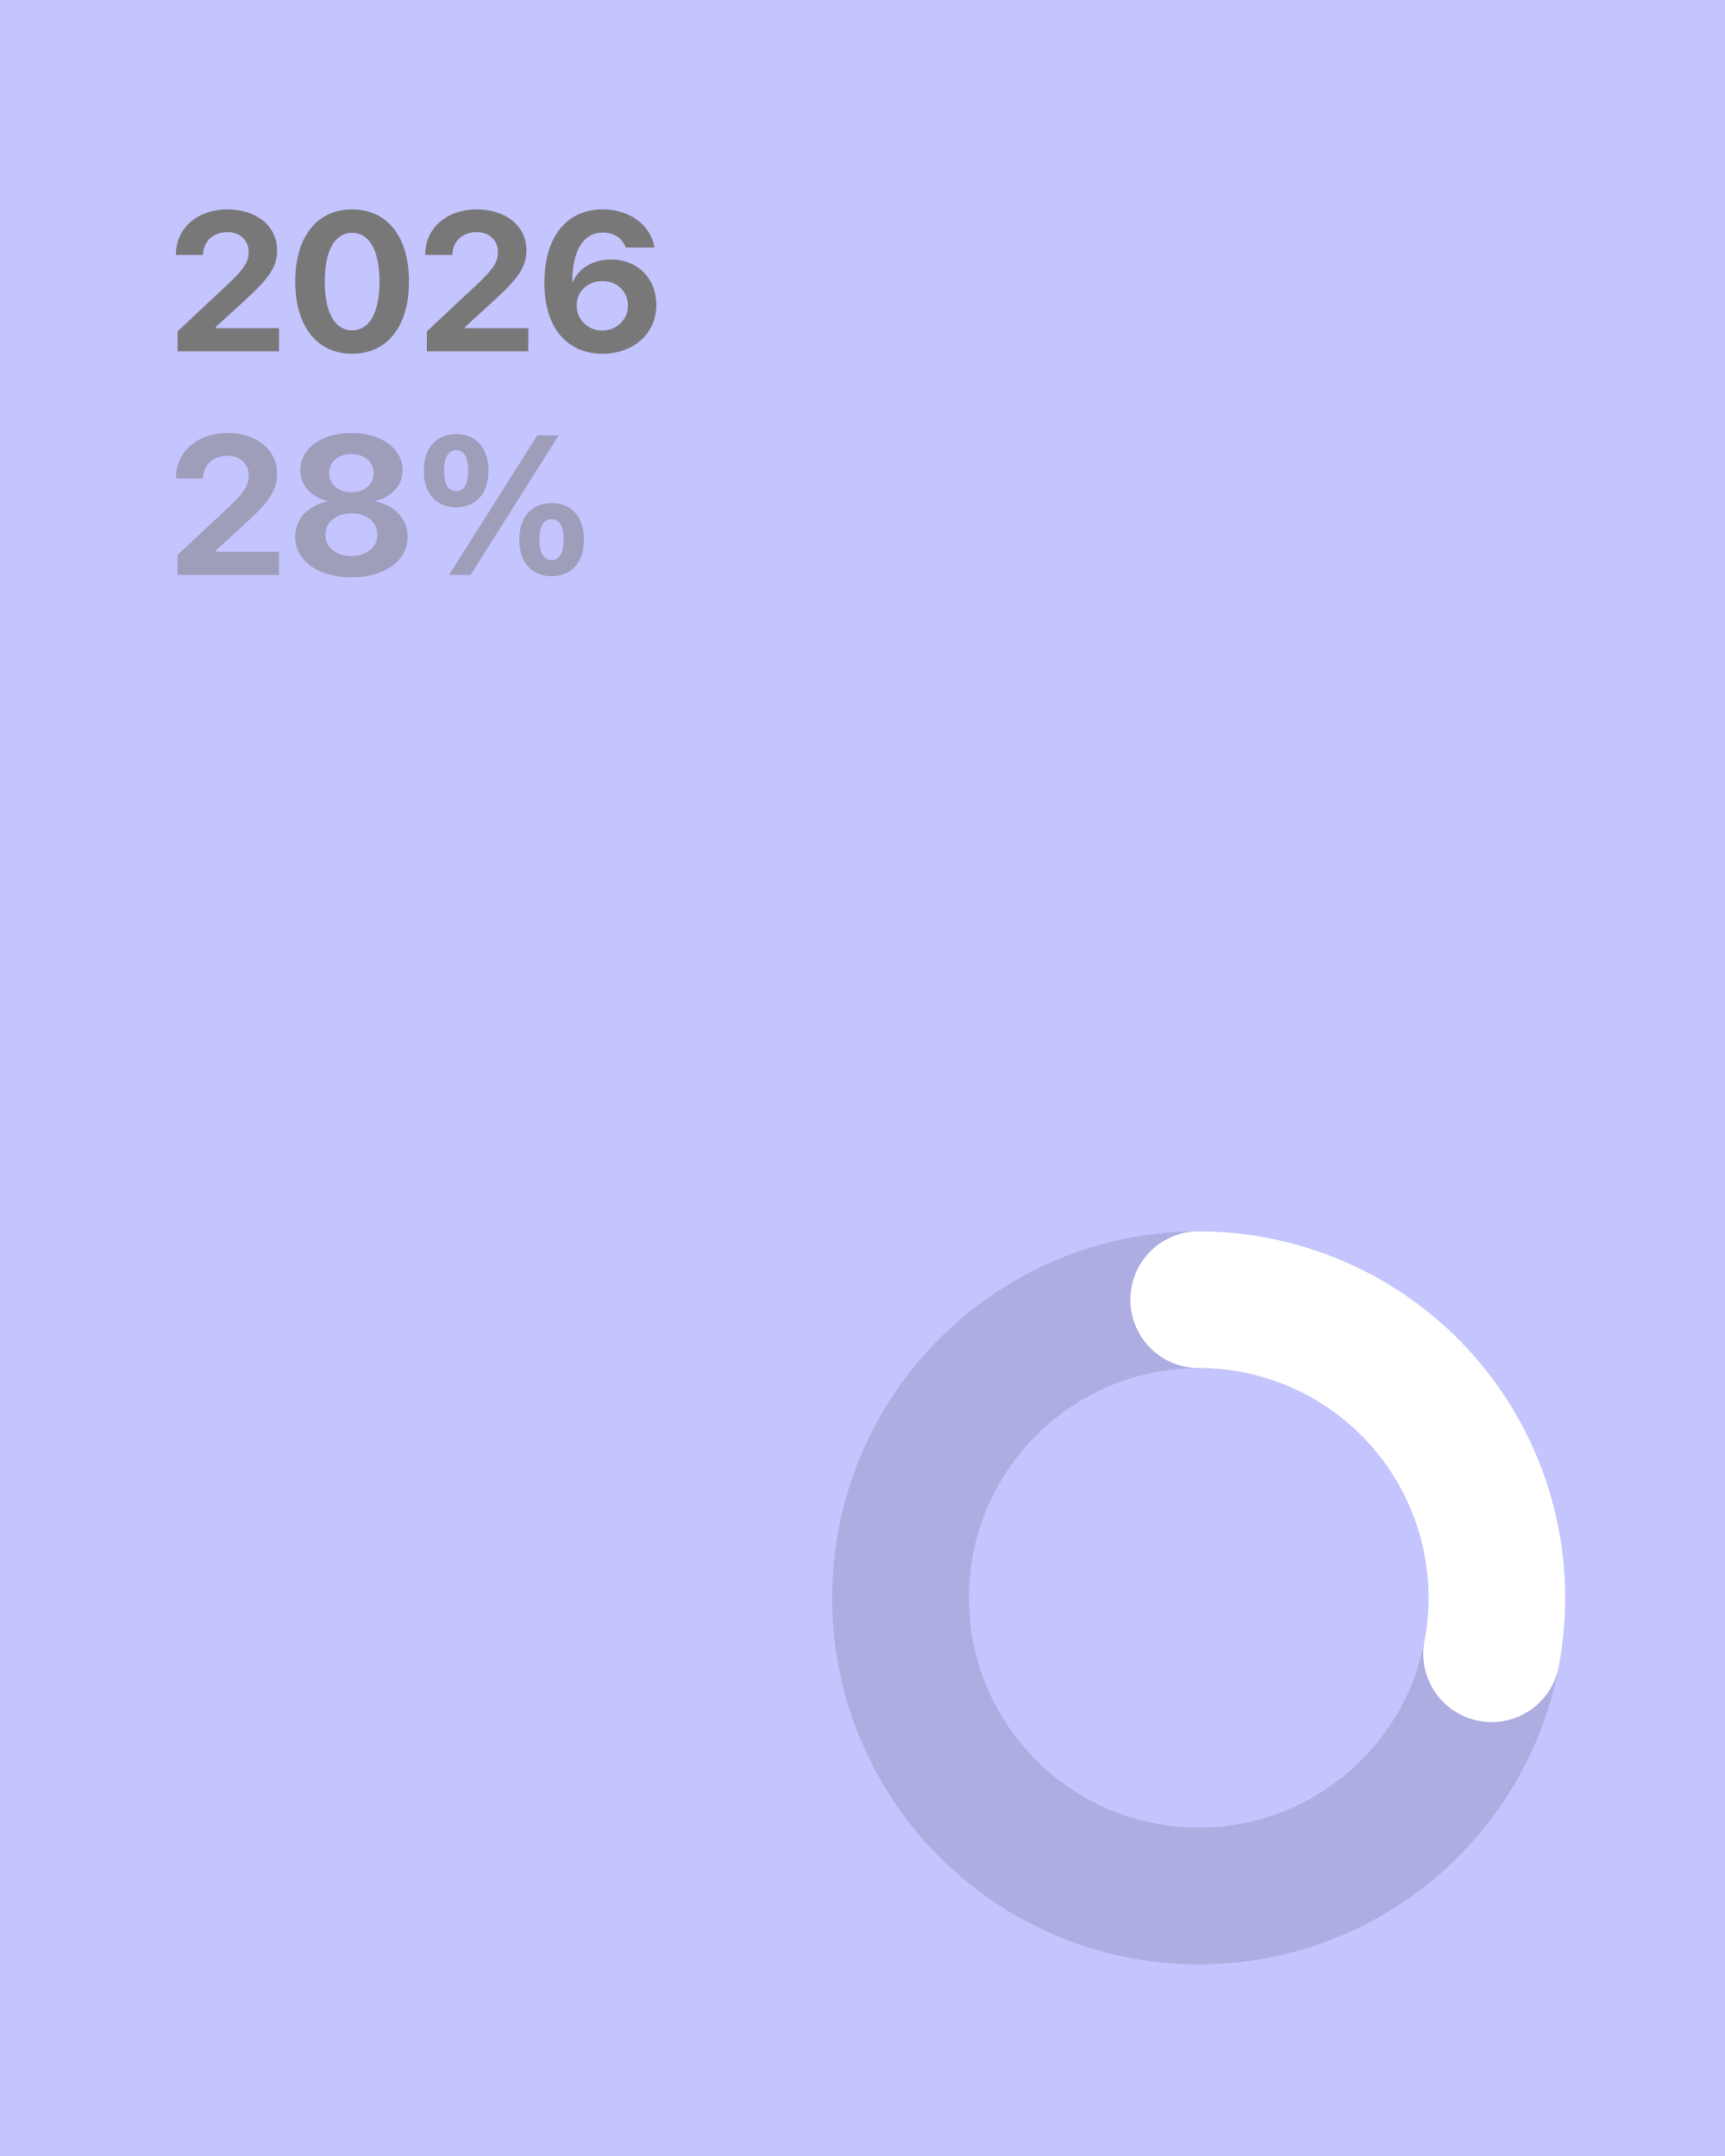
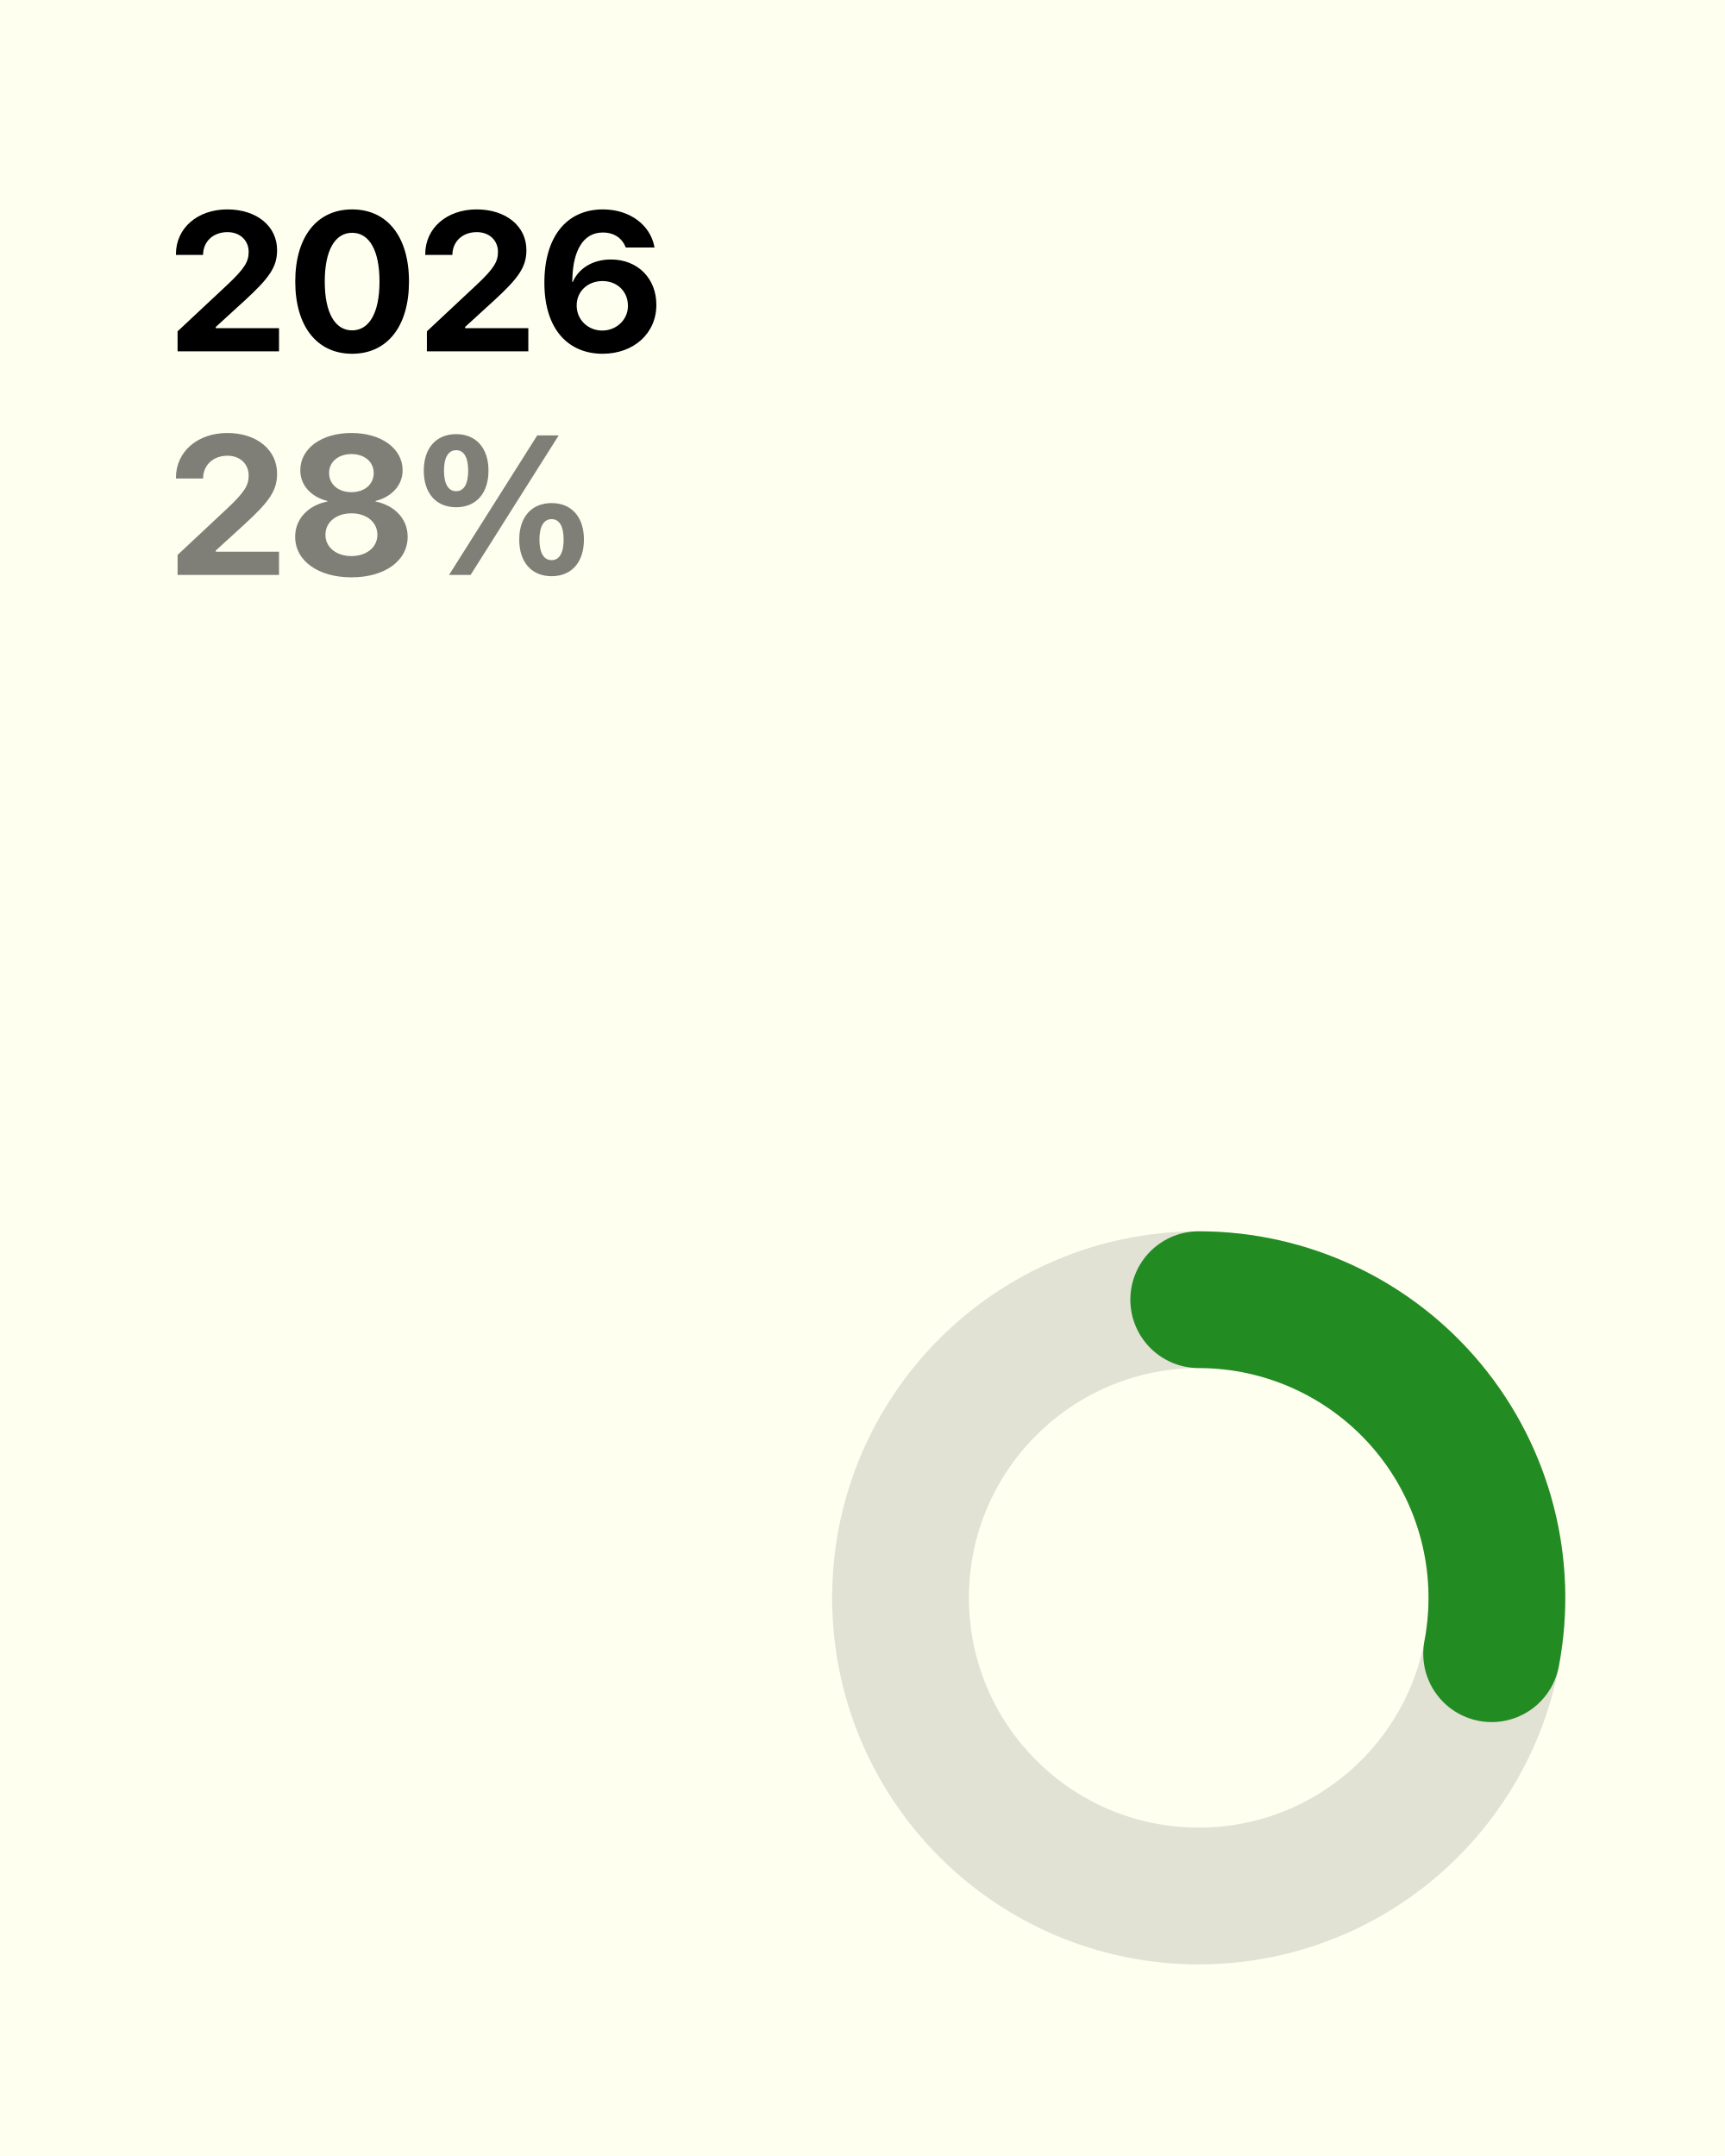
<svg xmlns="http://www.w3.org/2000/svg" viewBox="0 0 1080 1350" width="1080" height="1350">
-   <rect width="1080" height="1350" fill="#C4C4FF" />
+   <rect width="1080" height="1350" fill="#FFFFF0" />
  <circle opacity="0.12" cx="750.5" cy="1000.5" r="186.692" fill="none" stroke="#000000" stroke-width="85.617" />
-   <path d="M750.5 813.808 A186.692 186.692 0 0 1 933.885 1035.483" fill="none" stroke="white" stroke-width="85.617" stroke-linecap="round" stroke-linejoin="round" />
-   <path d="M111.18 220L174.69 220L174.69 205.47L135.09 205.47L135.09 204.74L153.38 188.03C168.45 174.17 173.48 167.26 173.48 156.67L173.48 156.55C173.48 141.65 160.76 131.12 142.30 131.12C123.83 131.12 110.15 142.68 110.15 159.15L110.15 159.63L127.10 159.63L127.16 159.09C127.40 151.22 133.46 145.35 142.42 145.35C150.17 145.35 155.62 150.43 155.68 157.58L155.68 157.70C155.68 163.75 153.32 168.05 142.05 178.59L111.18 207.47ZM220.46 221.51C242.62 221.51 256.06 204.14 256.06 176.35L256.06 176.22C256.06 148.43 242.62 131.12 220.46 131.12C198.30 131.12 184.86 148.43 184.86 176.22L184.86 176.35C184.86 204.14 198.30 221.51 220.46 221.51ZM220.46 206.86C209.56 206.86 203.33 195.54 203.33 176.35L203.33 176.22C203.33 157.03 209.56 145.77 220.46 145.77C231.36 145.77 237.60 157.03 237.60 176.22L237.60 176.35C237.60 195.54 231.36 206.86 220.46 206.86ZM267.27 220L330.78 220L330.78 205.47L291.18 205.47L291.18 204.74L309.47 188.03C324.54 174.17 329.57 167.26 329.57 156.67L329.57 156.55C329.57 141.65 316.85 131.12 298.39 131.12C279.92 131.12 266.24 142.68 266.24 159.15L266.24 159.63L283.19 159.63L283.25 159.09C283.49 151.22 289.55 145.35 298.51 145.35C306.26 145.35 311.71 150.43 311.77 157.58L311.77 157.70C311.77 163.75 309.41 168.05 298.14 178.59L267.27 207.47ZM377.28 221.51C396.71 221.51 410.94 208.80 410.94 190.94L410.94 190.82C410.94 174.47 399.38 162.48 382.49 162.48C370.68 162.48 362.08 168.41 358.63 176.53L358.27 176.53C358.27 175.62 358.33 174.41 358.39 173.20C359.05 157.76 364.63 145.59 377.40 145.59C384.54 145.59 389.39 149.16 391.57 154.43L391.75 154.97L409.79 154.97L409.67 154.37C407.07 140.87 394.35 131.12 377.46 131.12C354.70 131.12 340.83 148.31 340.83 176.95L340.83 177.07C340.83 206.68 356.21 221.51 377.28 221.51ZM361.05 191.36L361.05 191.24C361.05 182.34 368.08 175.98 377.22 175.98C386.30 175.98 393.14 182.40 393.14 191.48L393.14 191.60C393.14 200.20 385.94 206.98 377.04 206.98C368.08 206.98 361.05 200.14 361.05 191.36Z" fill="#787878" />
-   <path d="M111.18 360L174.69 360L174.69 345.47L135.09 345.47L135.09 344.74L153.38 328.03C168.45 314.17 173.48 307.26 173.48 296.67L173.48 296.55C173.48 281.65 160.76 271.12 142.30 271.12C123.83 271.12 110.15 282.68 110.15 299.15L110.15 299.63L127.10 299.63L127.16 299.09C127.40 291.22 133.46 285.35 142.42 285.35C150.17 285.35 155.62 290.43 155.68 297.58L155.68 297.70C155.68 303.75 153.32 308.05 142.05 318.59L111.18 347.47ZM220.04 361.51C240.87 361.51 255.22 351.16 255.22 336.14L255.22 336.02C255.22 324.70 246.80 316.35 235.12 314.04L235.12 313.68C245.17 311.20 252.07 303.87 252.07 294.55L252.07 294.43C252.07 280.93 238.87 271.12 220.04 271.12C201.15 271.12 188.01 280.93 188.01 294.43L188.01 294.55C188.01 303.87 194.85 311.20 204.96 313.68L204.96 314.04C193.22 316.35 184.80 324.70 184.80 336.02L184.80 336.14C184.80 351.16 199.21 361.51 220.04 361.51ZM220.04 308.17C211.80 308.17 206.05 303.27 206.05 296.24L206.05 296.12C206.05 289.16 211.87 284.32 220.04 284.32C228.21 284.32 233.96 289.16 233.96 296.12L233.96 296.24C233.96 303.27 228.27 308.17 220.04 308.17ZM220.04 348.19C210.47 348.19 203.75 342.62 203.75 334.93L203.75 334.81C203.75 327.06 210.41 321.43 220.04 321.43C229.67 321.43 236.27 327.06 236.27 334.81L236.27 334.93C236.27 342.62 229.54 348.19 220.04 348.19ZM285.61 317.62C298.14 317.62 305.83 308.84 305.83 294.73L305.83 294.67C305.83 280.62 298.14 271.84 285.61 271.84C273.02 271.84 265.33 280.62 265.33 294.67L265.33 294.73C265.33 308.84 273.02 317.62 285.61 317.62ZM294.63 360L349.79 272.63L336.35 272.63L281.13 360ZM285.61 307.57C280.71 307.57 277.98 303.03 277.98 294.73L277.98 294.67C277.98 286.44 280.71 281.89 285.61 281.89C290.46 281.89 293.12 286.44 293.12 294.67L293.12 294.73C293.12 303.03 290.46 307.57 285.61 307.57ZM345.37 360.79C357.90 360.79 365.59 352.01 365.59 337.90L365.59 337.84C365.59 323.79 357.90 315.01 345.37 315.01C332.78 315.01 325.09 323.79 325.09 337.84L325.09 337.90C325.09 352.01 332.78 360.79 345.37 360.79ZM345.37 350.74C340.47 350.74 337.74 346.20 337.74 337.90L337.74 337.84C337.74 329.61 340.47 325.06 345.37 325.06C350.21 325.06 352.88 329.61 352.88 337.84L352.88 337.90C352.88 346.20 350.21 350.74 345.37 350.74Z" fill="#787878" opacity="0.5" />
+   <path d="M750.5 813.808 A186.692 186.692 0 0 1 933.885 1035.483" fill="none" stroke="#228B22" stroke-width="85.617" stroke-linecap="round" stroke-linejoin="round" />
+   <path d="M111.18 220L174.69 220L174.69 205.47L135.09 205.47L135.09 204.74L153.38 188.03C168.45 174.17 173.48 167.26 173.48 156.67L173.48 156.55C173.48 141.65 160.76 131.12 142.30 131.12C123.83 131.12 110.15 142.68 110.15 159.15L110.15 159.63L127.10 159.63L127.16 159.09C127.40 151.22 133.46 145.35 142.42 145.35C150.17 145.35 155.62 150.43 155.68 157.58L155.68 157.70C155.68 163.75 153.32 168.05 142.05 178.59L111.18 207.47ZM220.46 221.51C242.62 221.51 256.06 204.14 256.06 176.35L256.06 176.22C256.06 148.43 242.62 131.12 220.46 131.12C198.30 131.12 184.86 148.43 184.86 176.22L184.86 176.35C184.86 204.14 198.30 221.51 220.46 221.51ZM220.46 206.86C209.56 206.86 203.33 195.54 203.33 176.35L203.33 176.22C203.33 157.03 209.56 145.77 220.46 145.77C231.36 145.77 237.60 157.03 237.60 176.22L237.60 176.35C237.60 195.54 231.36 206.86 220.46 206.86ZM267.27 220L330.78 220L330.78 205.47L291.18 205.47L291.18 204.74L309.47 188.03C324.54 174.17 329.57 167.26 329.57 156.67L329.57 156.55C329.57 141.65 316.85 131.12 298.39 131.12C279.92 131.12 266.24 142.68 266.24 159.15L266.24 159.63L283.19 159.63L283.25 159.09C283.49 151.22 289.55 145.35 298.51 145.35C306.26 145.35 311.71 150.43 311.77 157.58L311.77 157.70C311.77 163.75 309.41 168.05 298.14 178.59L267.27 207.47ZM377.28 221.51C396.71 221.51 410.94 208.80 410.94 190.94L410.94 190.82C410.94 174.47 399.38 162.48 382.49 162.48C370.68 162.48 362.08 168.41 358.63 176.53L358.27 176.53C358.27 175.62 358.33 174.41 358.39 173.20C359.05 157.76 364.63 145.59 377.40 145.59C384.54 145.59 389.39 149.16 391.57 154.43L391.75 154.97L409.79 154.97L409.67 154.37C407.07 140.87 394.35 131.12 377.46 131.12C354.70 131.12 340.83 148.31 340.83 176.95L340.83 177.07C340.83 206.68 356.21 221.51 377.28 221.51ZM361.05 191.36L361.05 191.24C361.05 182.34 368.08 175.98 377.22 175.98C386.30 175.98 393.14 182.40 393.14 191.48L393.14 191.60C393.14 200.20 385.94 206.98 377.04 206.98C368.08 206.98 361.05 200.14 361.05 191.36Z" fill="#000000" />
+   <path d="M111.18 360L174.69 360L174.69 345.47L135.09 345.47L135.09 344.74L153.38 328.03C168.45 314.17 173.48 307.26 173.48 296.67L173.48 296.55C173.48 281.65 160.76 271.12 142.30 271.12C123.83 271.12 110.15 282.68 110.15 299.15L110.15 299.63L127.10 299.63L127.16 299.09C127.40 291.22 133.46 285.35 142.42 285.35C150.17 285.35 155.62 290.43 155.68 297.58L155.68 297.70C155.68 303.75 153.32 308.05 142.05 318.59L111.18 347.47ZM220.04 361.51C240.87 361.51 255.22 351.16 255.22 336.14L255.22 336.02C255.22 324.70 246.80 316.35 235.12 314.04L235.12 313.68C245.17 311.20 252.07 303.87 252.07 294.55L252.07 294.43C252.07 280.93 238.87 271.12 220.04 271.12C201.15 271.12 188.01 280.93 188.01 294.43L188.01 294.55C188.01 303.87 194.85 311.20 204.96 313.68L204.96 314.04C193.22 316.35 184.80 324.70 184.80 336.02L184.80 336.14C184.80 351.16 199.21 361.51 220.04 361.51ZM220.04 308.17C211.80 308.17 206.05 303.27 206.05 296.24L206.05 296.12C206.05 289.16 211.87 284.32 220.04 284.32C228.21 284.32 233.96 289.16 233.96 296.12L233.96 296.24C233.96 303.27 228.27 308.17 220.04 308.17ZM220.04 348.19C210.47 348.19 203.75 342.62 203.75 334.93L203.75 334.81C203.75 327.06 210.41 321.43 220.04 321.43C229.67 321.43 236.27 327.06 236.27 334.81L236.27 334.93C236.27 342.62 229.54 348.19 220.04 348.19ZM285.61 317.62C298.14 317.62 305.83 308.84 305.83 294.73L305.83 294.67C305.83 280.62 298.14 271.84 285.61 271.84C273.02 271.84 265.33 280.62 265.33 294.67L265.33 294.73C265.33 308.84 273.02 317.62 285.61 317.62ZM294.63 360L349.79 272.63L336.35 272.63L281.13 360ZM285.61 307.57C280.71 307.57 277.98 303.03 277.98 294.73L277.98 294.67C277.98 286.44 280.71 281.89 285.61 281.89C290.46 281.89 293.12 286.44 293.12 294.67L293.12 294.73C293.12 303.03 290.46 307.57 285.61 307.57ZM345.37 360.79C357.90 360.79 365.59 352.01 365.59 337.90L365.59 337.84C365.59 323.79 357.90 315.01 345.37 315.01C332.78 315.01 325.09 323.79 325.09 337.84L325.09 337.90C325.09 352.01 332.78 360.79 345.37 360.79ZM345.37 350.74C340.47 350.74 337.74 346.20 337.74 337.90L337.74 337.84C337.74 329.61 340.47 325.06 345.37 325.06C350.21 325.06 352.88 329.61 352.88 337.84L352.88 337.90C352.88 346.20 350.21 350.74 345.37 350.74Z" fill="#000000" opacity="0.5" />
</svg>
